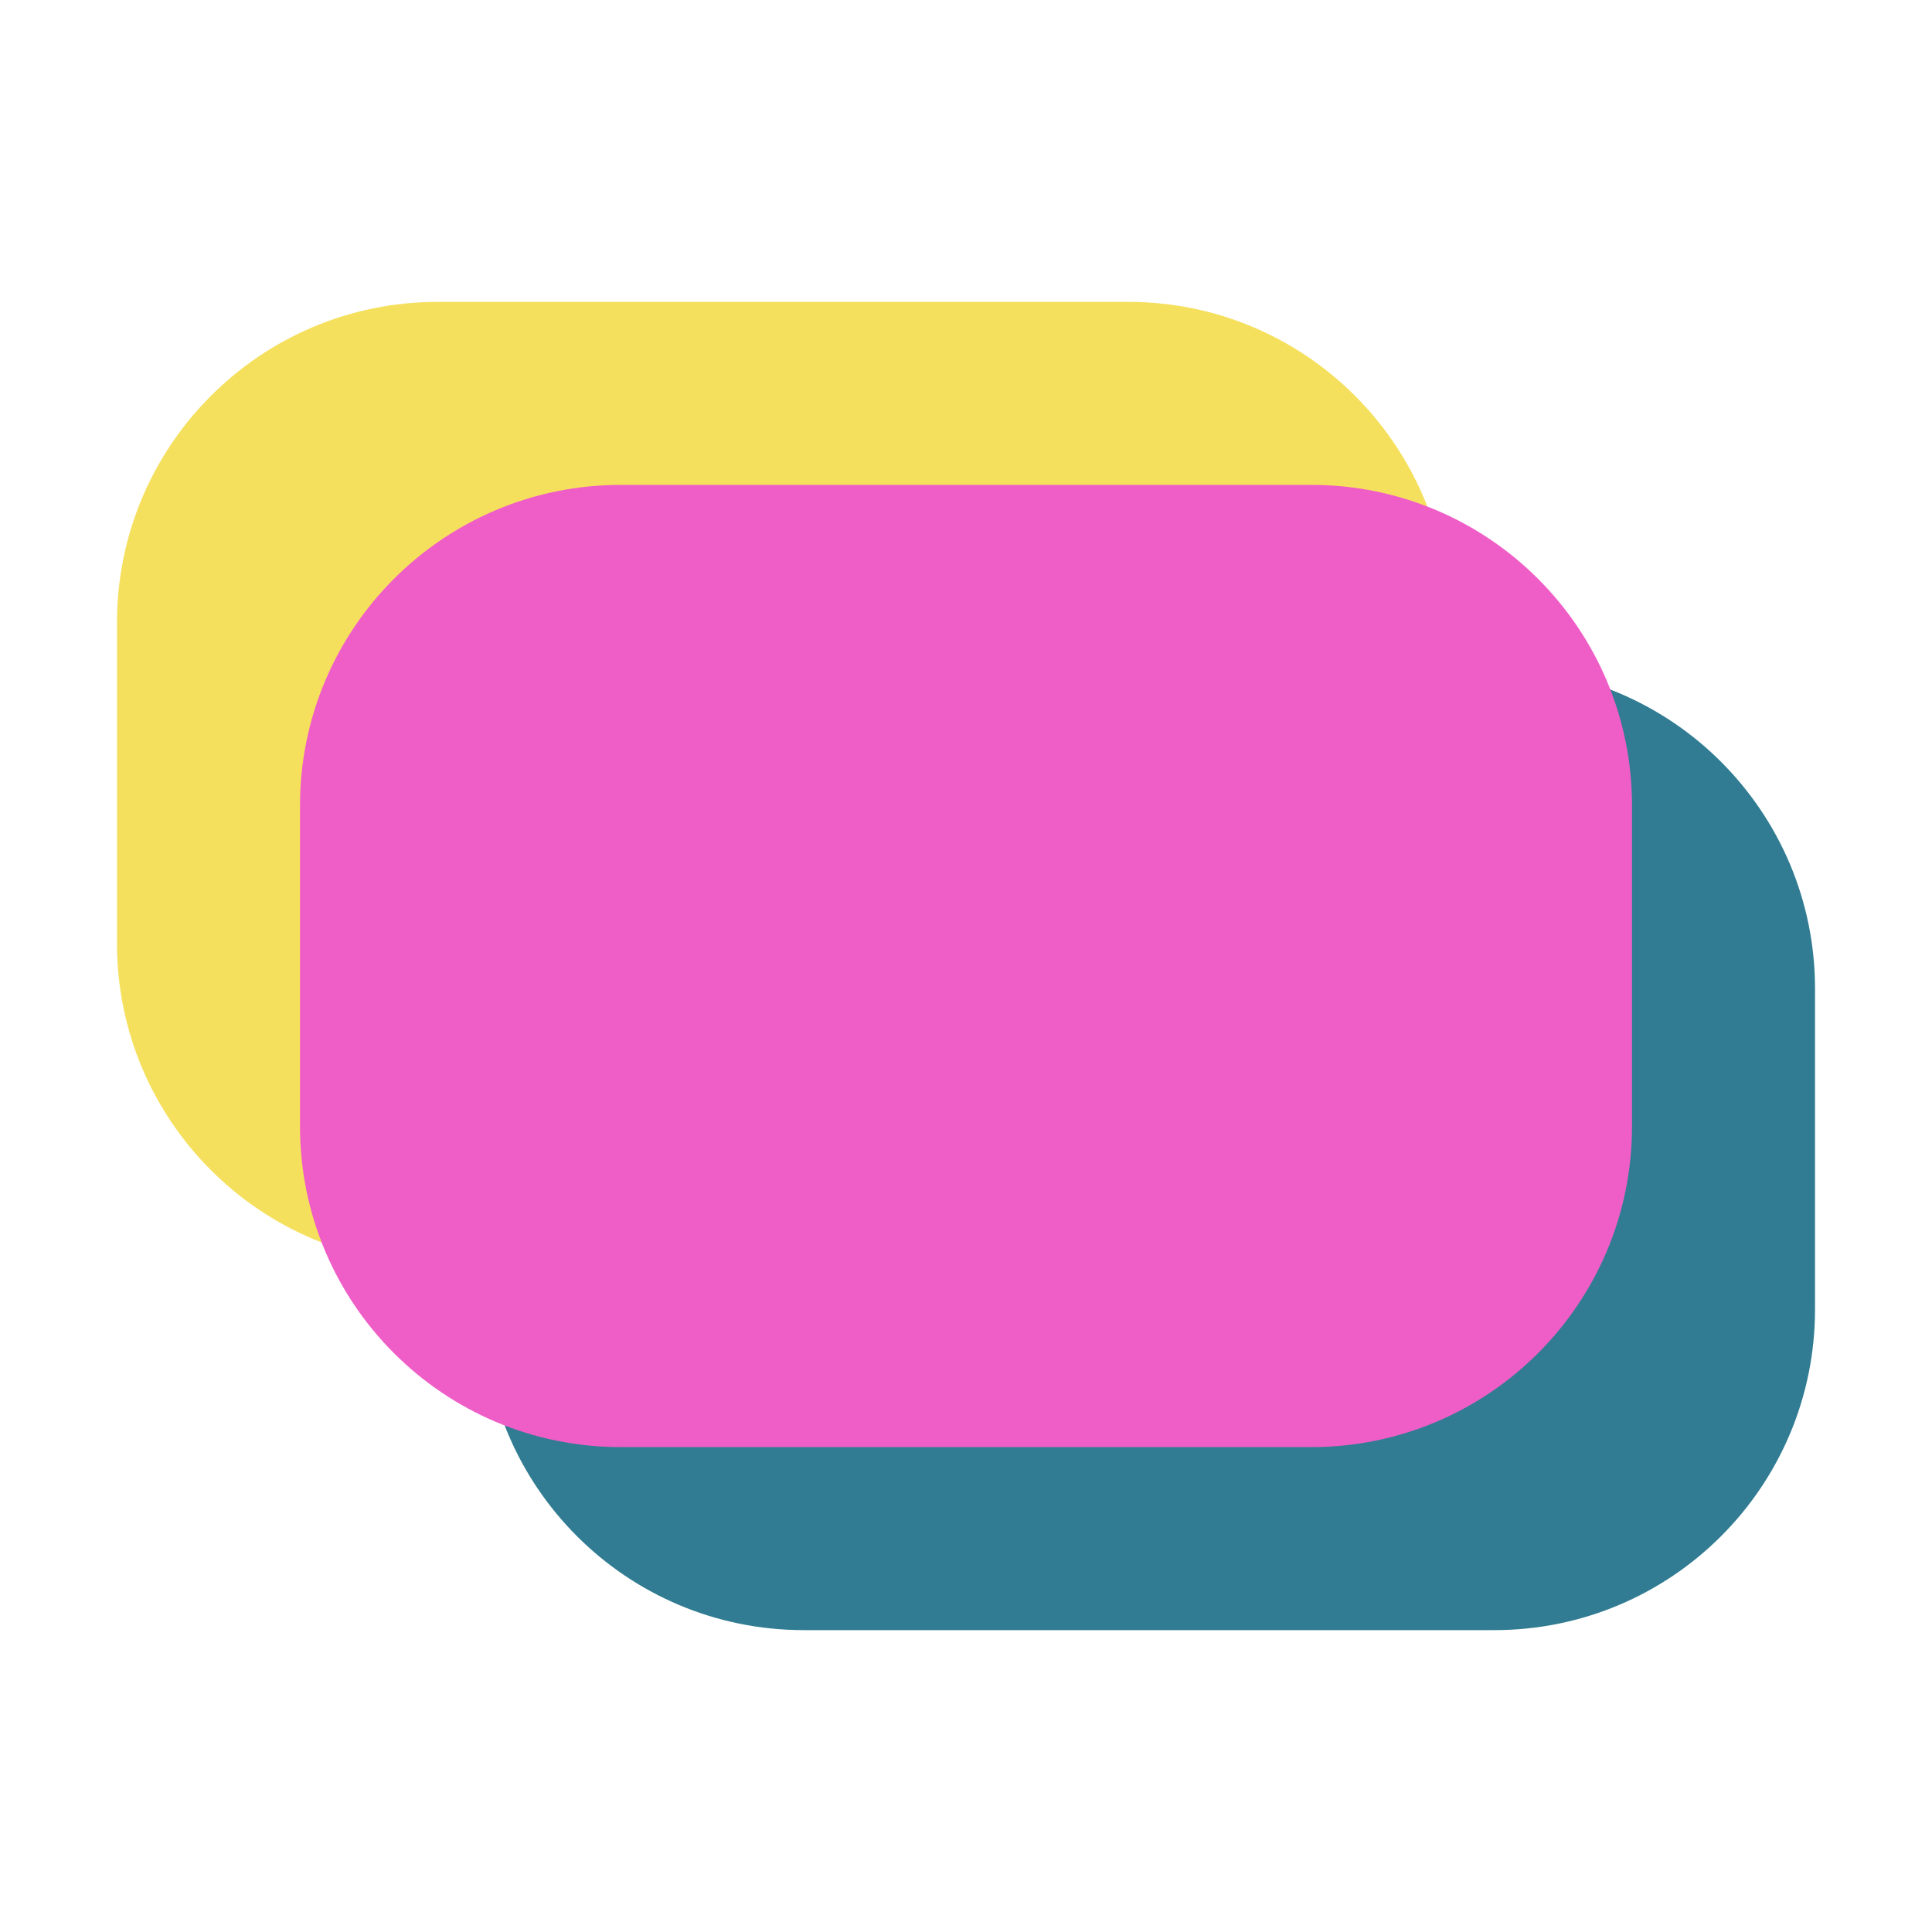
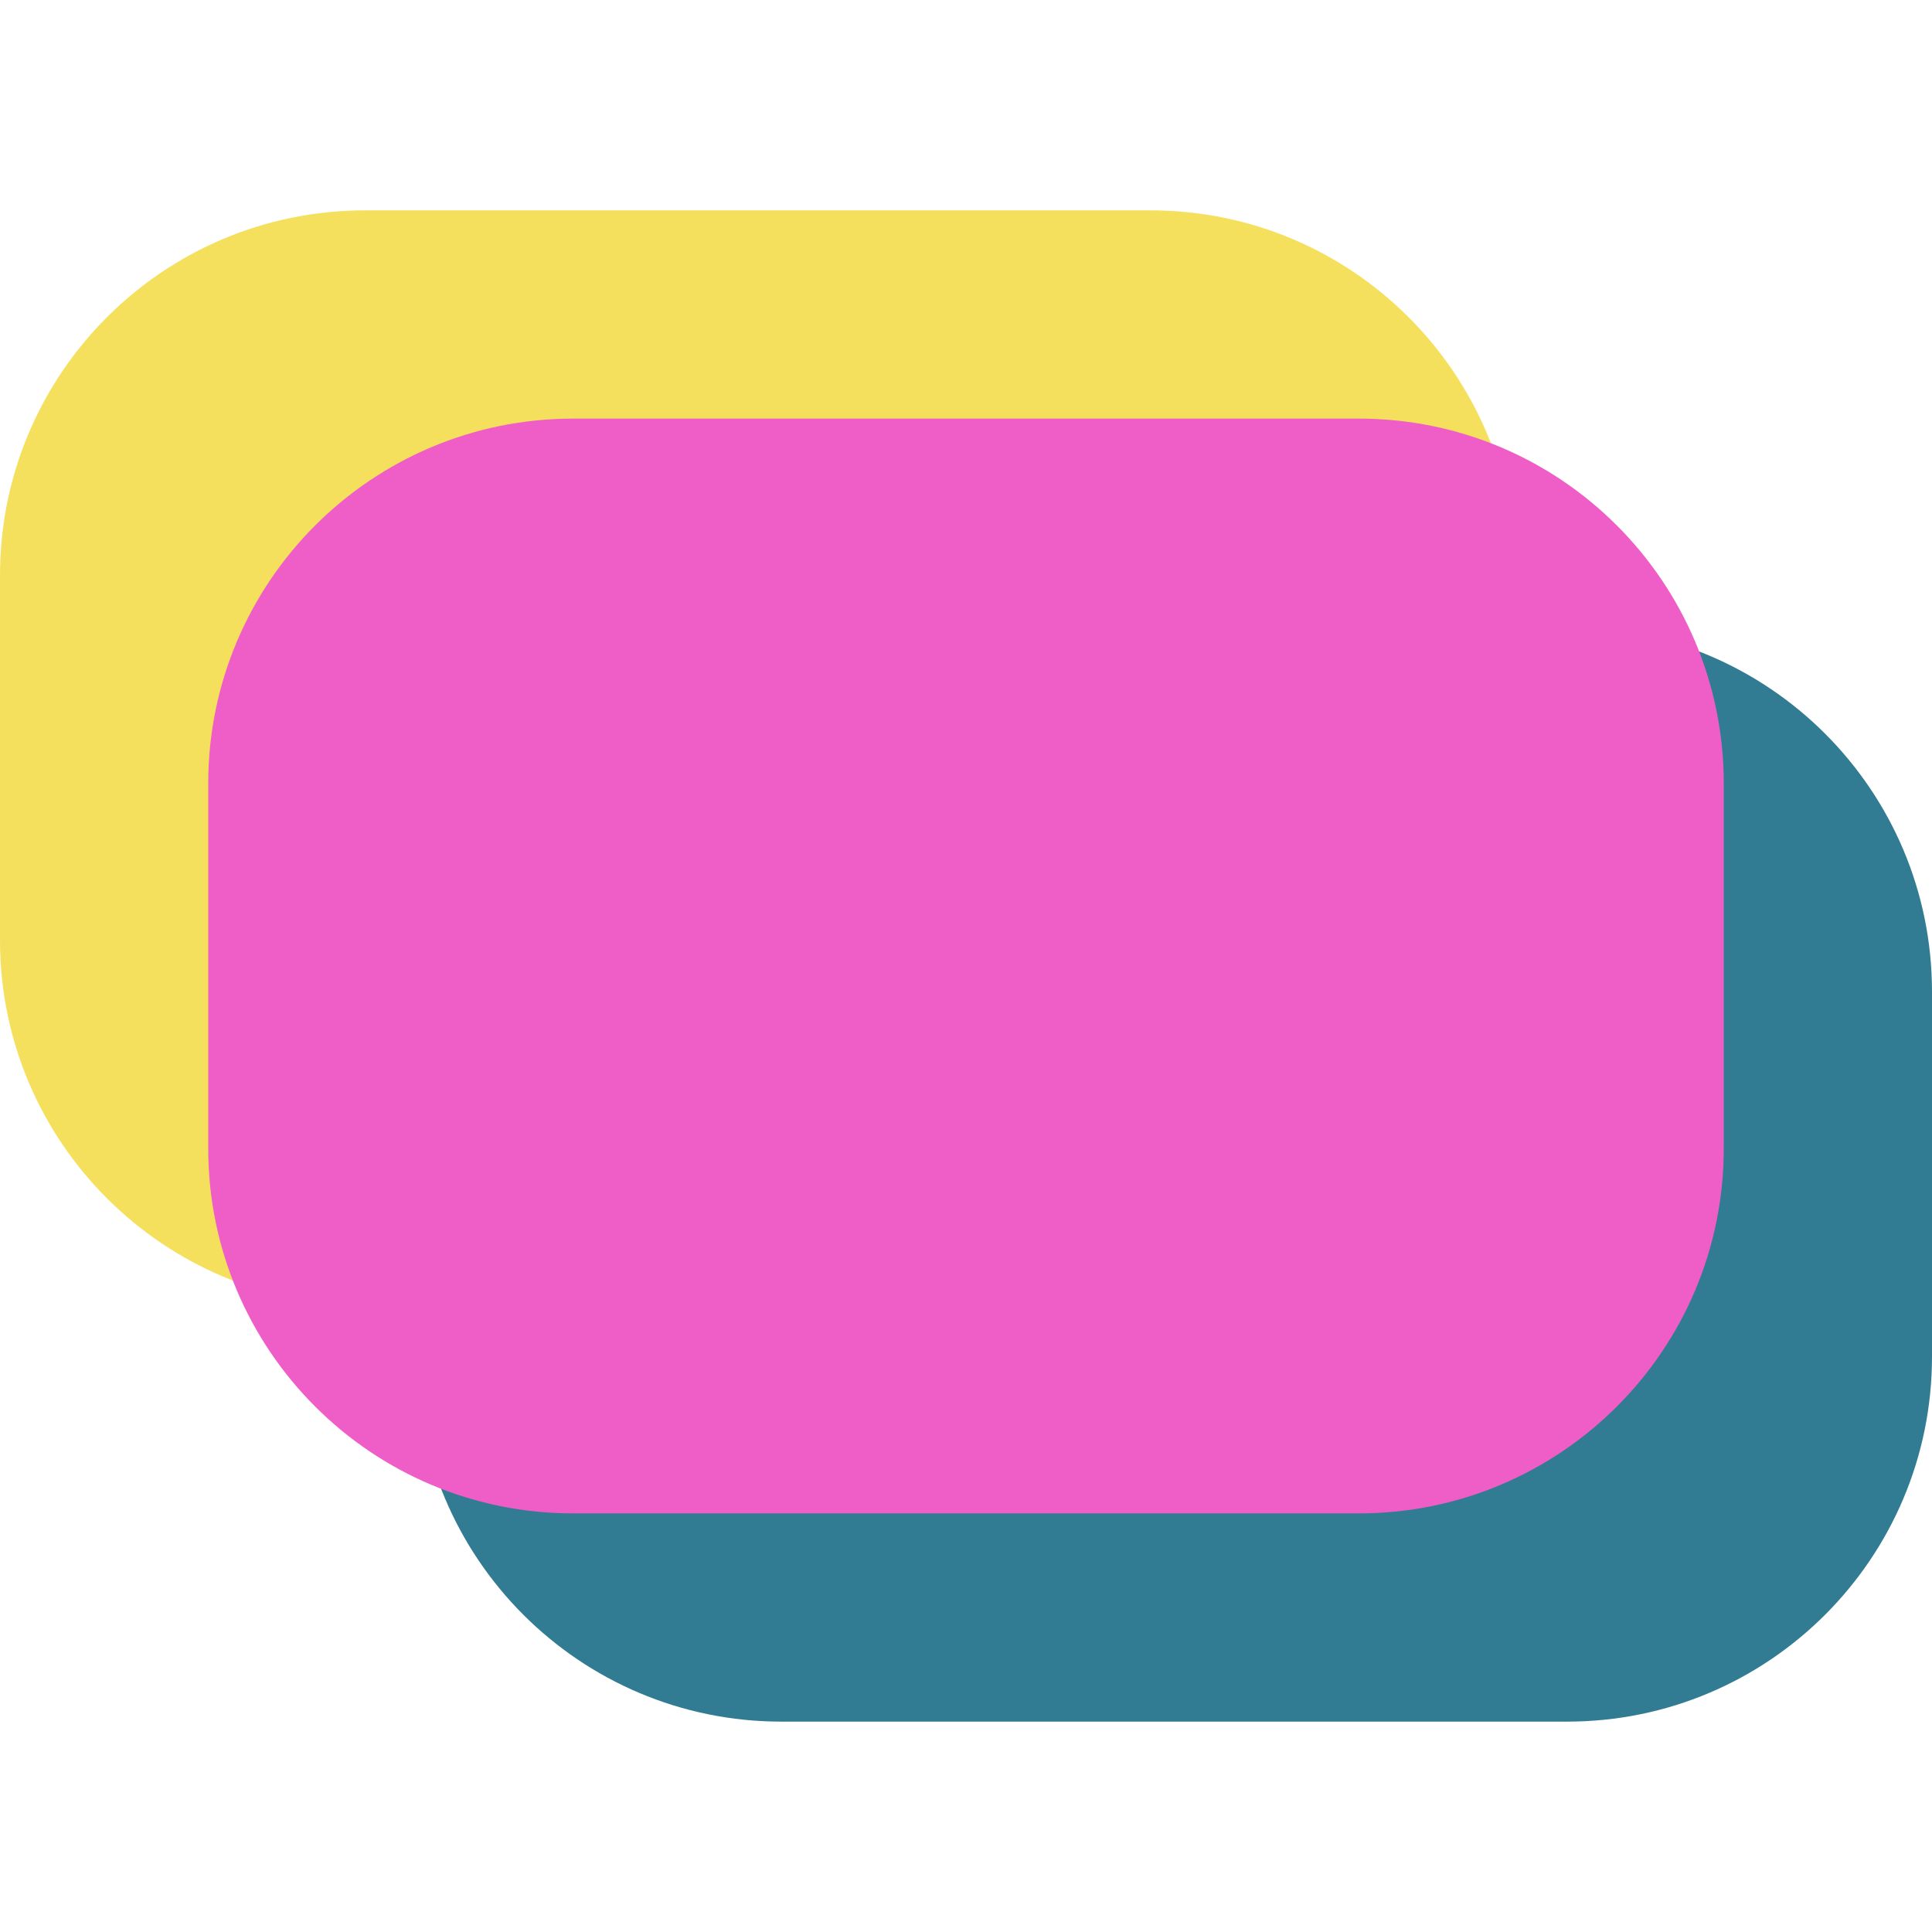
- <svg xmlns="http://www.w3.org/2000/svg" viewBox="0 0 1024 1024">
+ <svg xmlns="http://www.w3.org/2000/svg" viewBox="62 62 900 900">
  <rect x="62" y="160" width="706" height="510" rx="170" fill="#f5e05e" />
  <rect x="256" y="354" width="706" height="510" rx="170" fill="#317c92" />
  <rect x="159" y="257" width="706" height="510" rx="170" fill="#ef5ec7" />
</svg>
